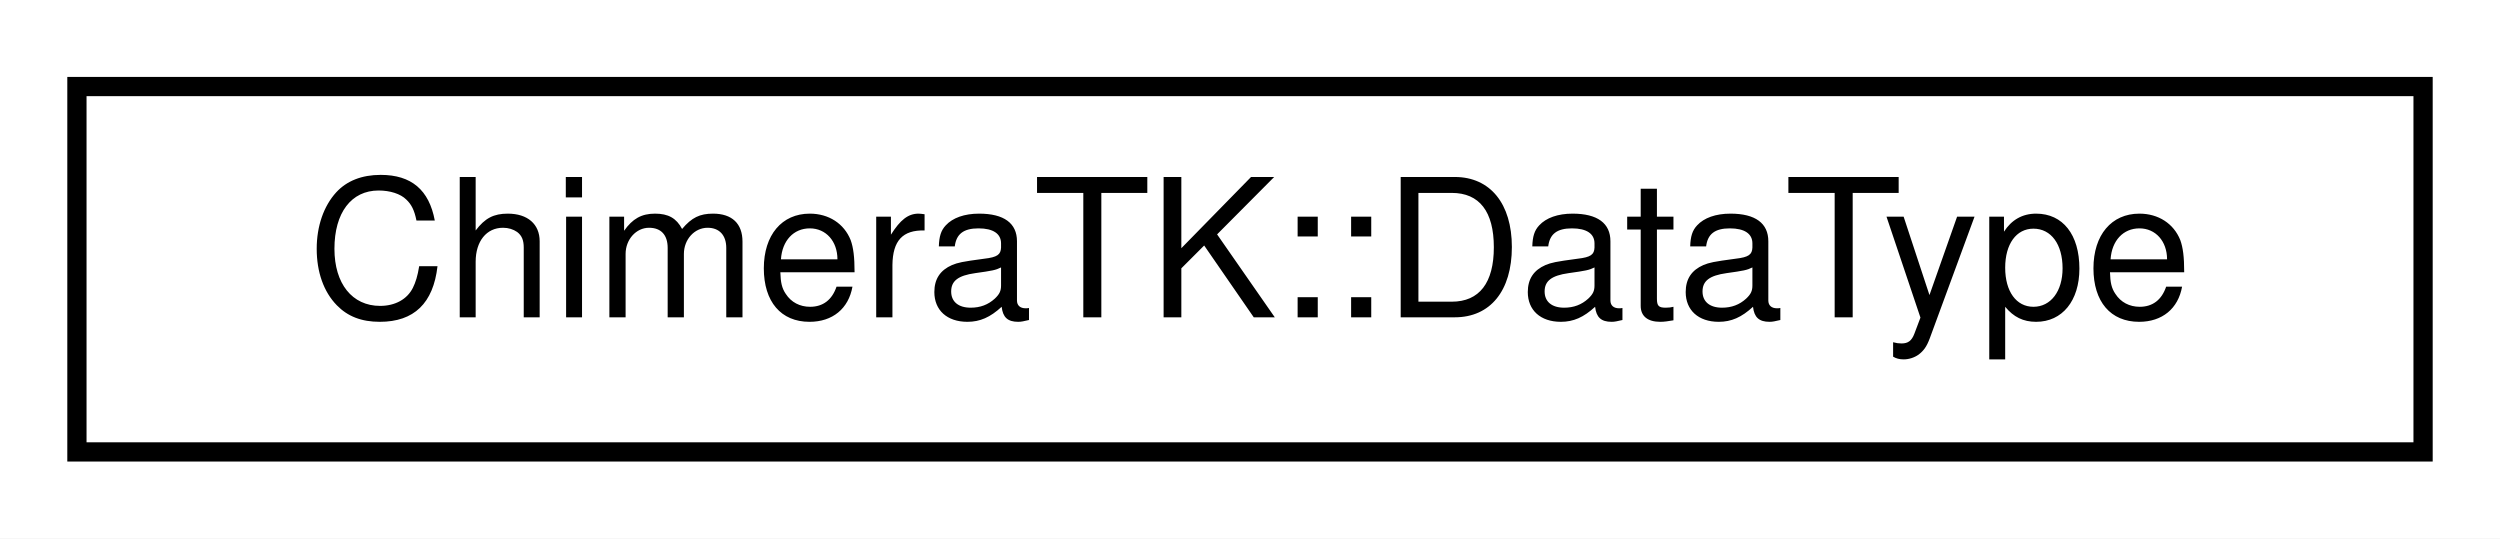
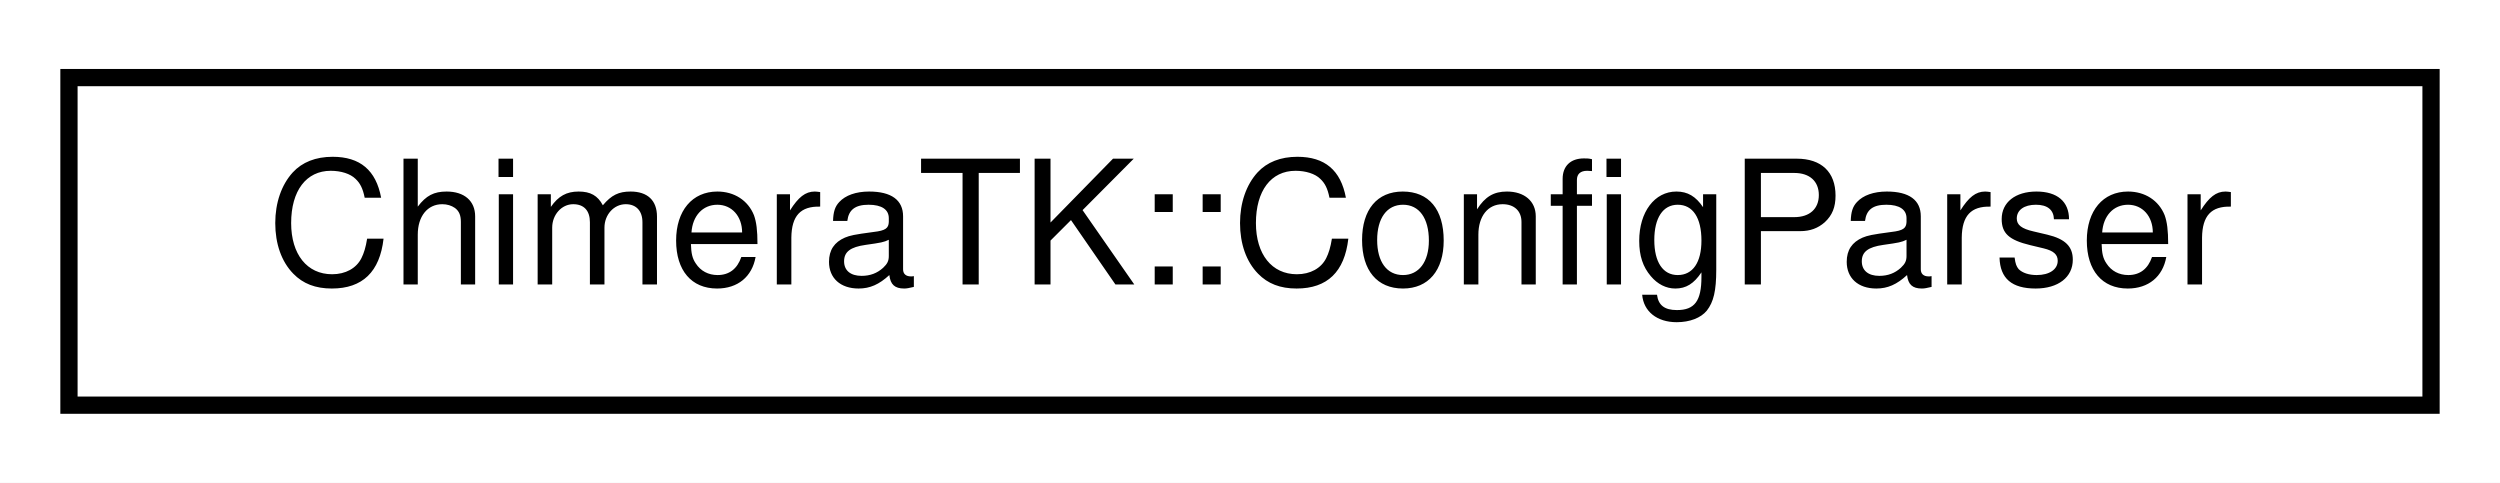
- <svg xmlns="http://www.w3.org/2000/svg" xmlns:xlink="http://www.w3.org/1999/xlink" width="130pt" height="28pt" viewBox="0.00 0.00 130.00 28.00">
+ <svg xmlns="http://www.w3.org/2000/svg" xmlns:xlink="http://www.w3.org/1999/xlink" width="145pt" height="28pt" viewBox="0.00 0.00 145.00 28.00">
  <g id="graph0" class="graph" transform="scale(1 1) rotate(0) translate(4 24)">
-     <polygon fill="#ffffff" stroke="transparent" points="-4,4 -4,-24 126,-24 126,4 -4,4" />
+     <polygon fill="#ffffff" stroke="transparent" points="-4,4 -4,-24 141,-24 141,4 -4,4" />
    <g id="node1" class="node">
      <g id="a_node1">
-         <a xlink:href="class_chimera_t_k_1_1_data_type.html" target="_top" xlink:title="A class to describe which of the supported data types is used. ">
-           <polygon fill="#ffffff" stroke="#000000" points="0,-.5 0,-19.5 122,-19.5 122,-.5 0,-.5" />
-           <text text-anchor="middle" x="61" y="-7.5" font-family="Helvetica,sans-Serif" font-size="10.00" fill="#000000">ChimeraTK::DataType</text>
+         <a xlink:href="class_chimera_t_k_1_1_config_parser.html" target="_top" xlink:title="ChimeraTK::ConfigParser">
+           <polygon fill="#ffffff" stroke="#000000" points="0,-.5 0,-19.5 137,-19.5 137,-.5 0,-.5" />
+           <text text-anchor="middle" x="68.5" y="-7.5" font-family="Helvetica,sans-Serif" font-size="10.00" fill="#000000">ChimeraTK::ConfigParser</text>
        </a>
      </g>
    </g>
  </g>
</svg>
